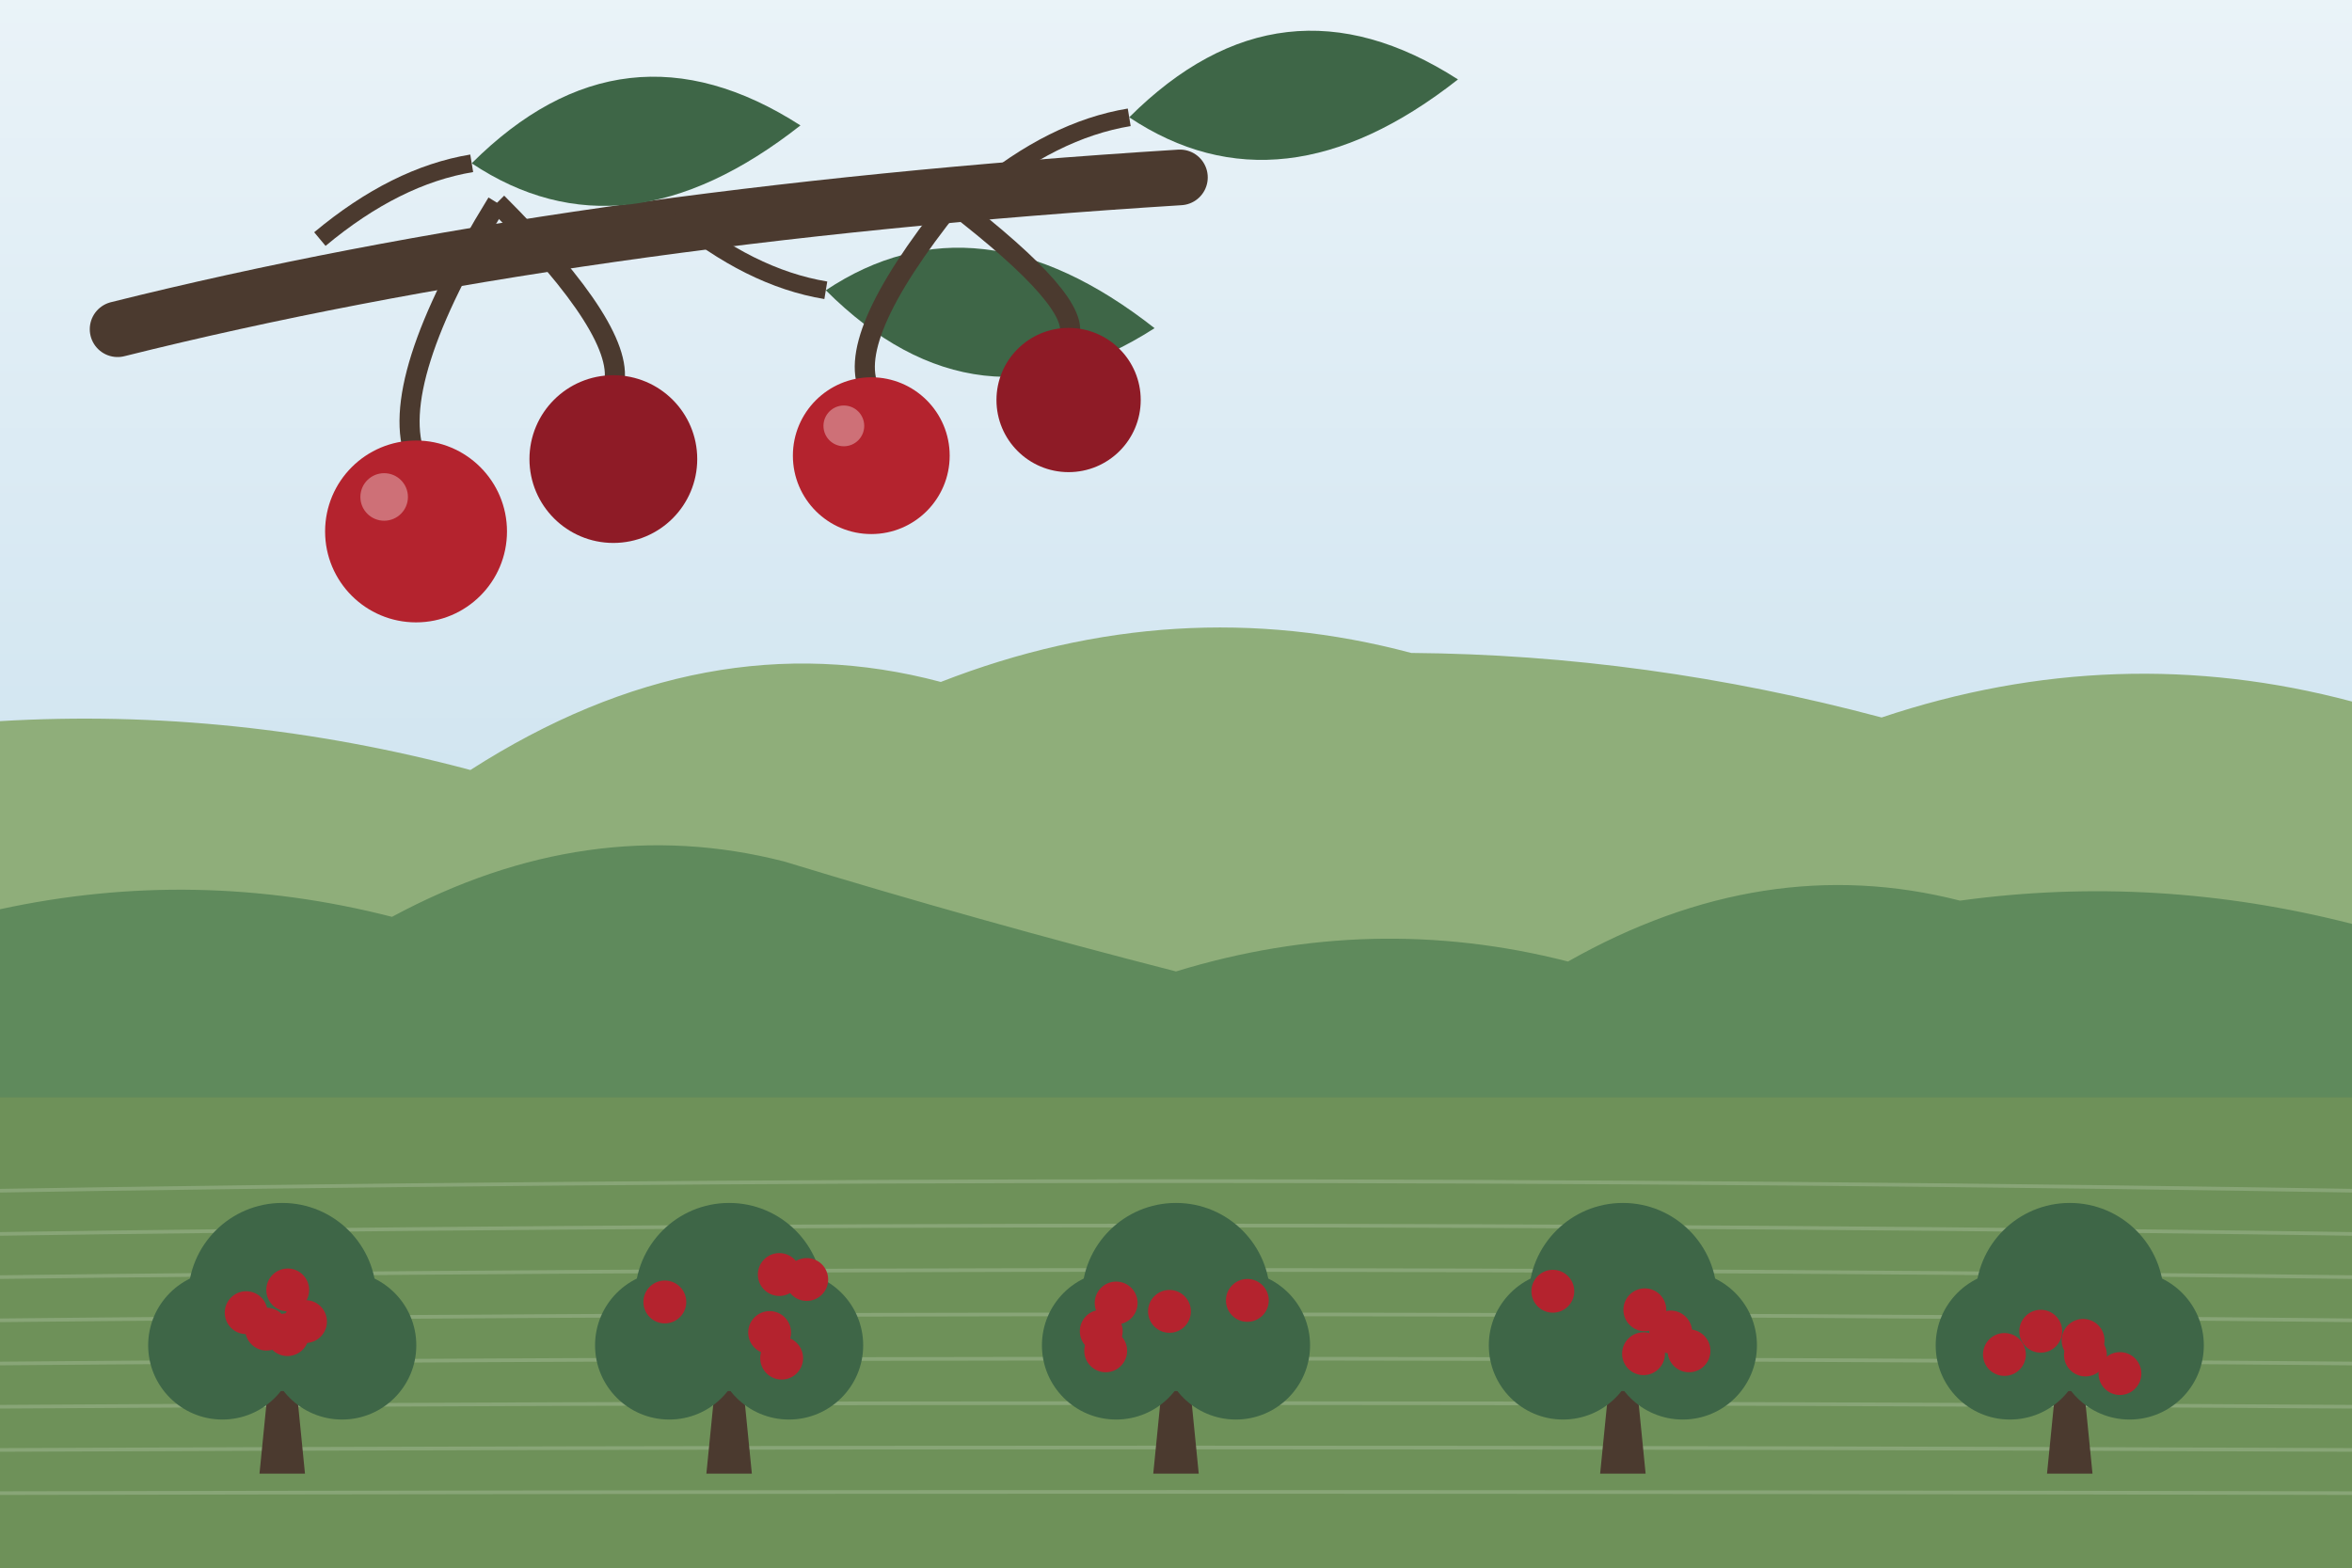
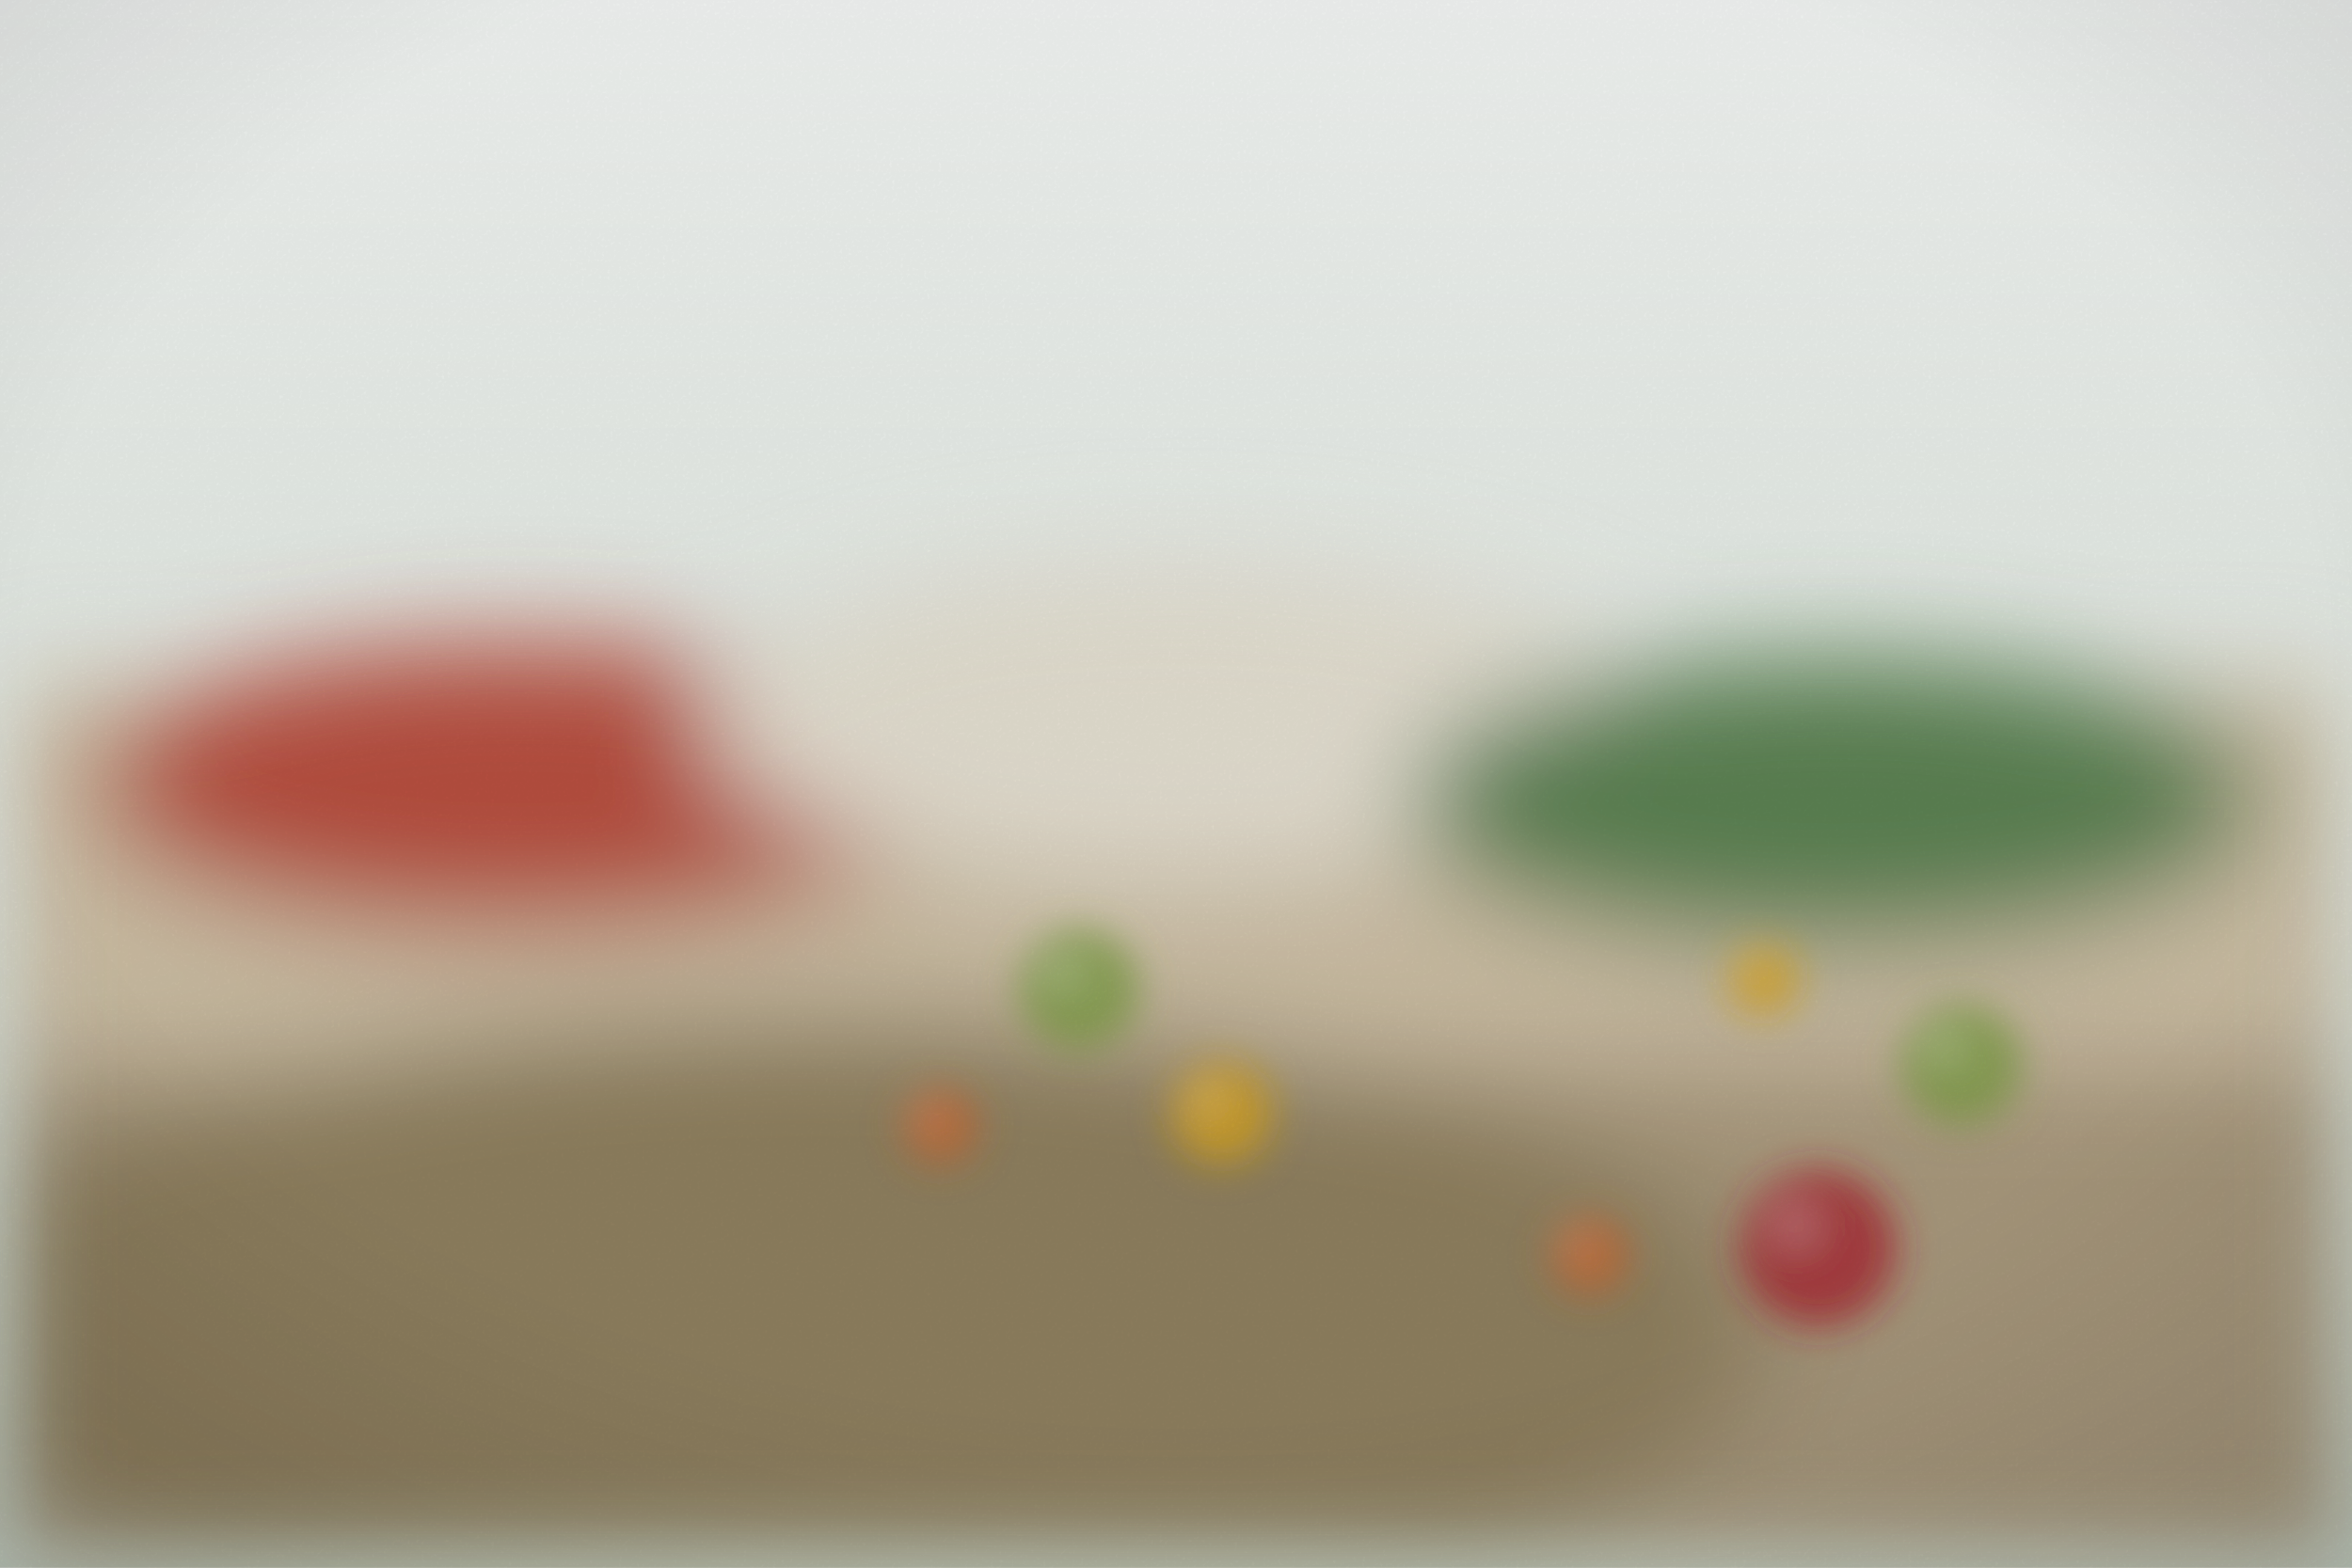
<svg xmlns="http://www.w3.org/2000/svg" viewBox="0 0 900 600" width="900" height="600" role="img">
  <defs>
    <linearGradient id="ceu" x1="0" y1="0" x2="0" y2="1">
-       <stop offset="0%" stop-color="#EAF3F8" />
-       <stop offset="55%" stop-color="#CFE4F0" />
-       <stop offset="100%" stop-color="#A9CDE2" />
+       <stop offset="0%" stop-color="#F3F6F4" />
+       <stop offset="55%" stop-color="#E2E9E2" />
+       <stop offset="100%" stop-color="#CBD8CC" />
    </linearGradient>
+     <radialGradient id="vinheta" cx="50%" cy="42%" r="78%">
+       <stop offset="62%" stop-color="#000" stop-opacity="0" />
+       <stop offset="100%" stop-color="#000" stop-opacity="0.13" />
+     </radialGradient>
+     <filter id="desfoque" x="-25%" y="-25%" width="150%" height="150%">
+       <feGaussianBlur stdDeviation="20.4" />
+     </filter>
+     <filter id="medio" x="-30%" y="-30%" width="160%" height="160%">
+       <feGaussianBlur stdDeviation="7.8" />
+     </filter>
+     <filter id="suave" x="-40%" y="-40%" width="180%" height="180%">
+       <feGaussianBlur stdDeviation="7.2" />
+     </filter>
+     <filter id="grao">
+       <feTurbulence type="fractalNoise" baseFrequency="0.9" numOctaves="2" stitchTiles="stitch" />
+       <feColorMatrix type="matrix" values="0 0 0 0 0  0 0 0 0 0  0 0 0 0 0  0.7 0.7 0.7 0 0" />
+     </filter>
  </defs>
  <rect width="900" height="600" fill="url(#ceu)" />
-   <path d="M0 600 L0 276 Q90 270.7 180 294.7 Q270 237 360 261 Q450 225.9 540 249.9 Q630 250.6 720 274.6 Q810 244.5 900 268.5 L900 600 Z" fill="#8FAE7A" />
-   <path d="M0 600 L0 348 Q75 331.7 150 350.9 Q225 310.5 300 329.7 Q375 352.6 450 371.8 Q525 348.8 600 368 Q675 325.5 750 344.7 Q825 334.4 900 353.6 L900 600 Z" fill="#5F8A5C" />
-   <rect x="0" y="420" width="900" height="456" fill="#6E9159" />
-   <path d="M-18 456 Q450 448.1 918 456" fill="none" stroke="#FFFFFF" stroke-width="1.4" opacity="0.18" />
-   <path d="M-18 472.5 Q450 465.6 918 472.5" fill="none" stroke="#FFFFFF" stroke-width="1.4" opacity="0.18" />
-   <path d="M-18 489 Q450 483.1 918 489" fill="none" stroke="#FFFFFF" stroke-width="1.4" opacity="0.18" />
-   <path d="M-18 505.5 Q450 500.6 918 505.5" fill="none" stroke="#FFFFFF" stroke-width="1.4" opacity="0.18" />
-   <path d="M-18 522 Q450 518 918 522" fill="none" stroke="#FFFFFF" stroke-width="1.4" opacity="0.18" />
-   <path d="M-18 538.5 Q450 535.5 918 538.5" fill="none" stroke="#FFFFFF" stroke-width="1.4" opacity="0.18" />
-   <path d="M-18 555 Q450 553 918 555" fill="none" stroke="#FFFFFF" stroke-width="1.4" opacity="0.18" />
-   <path d="M-18 571.5 Q450 570.5 918 571.5" fill="none" stroke="#FFFFFF" stroke-width="1.4" opacity="0.18" />
-   <g>
-     <path d="M99.3 564 L103.1 525.8 L112.9 525.8 L116.7 564 Z" fill="#4B3A2F" />
-     <circle cx="85.1" cy="514.9" r="28.4" fill="#3E6647" />
-     <circle cx="108" cy="496.4" r="36" fill="#3E6647" />
-     <circle cx="130.9" cy="514.9" r="28.4" fill="#3E6647" />
-     <circle cx="116.9" cy="505.8" r="8.2" fill="#B4232E" />
-     <circle cx="110" cy="510.8" r="8.2" fill="#B4232E" />
-     <circle cx="102" cy="508.7" r="8.2" fill="#B4232E" />
-     <circle cx="94.2" cy="502.4" r="8.2" fill="#B4232E" />
-     <circle cx="110.1" cy="493.7" r="8.2" fill="#B4232E" />
+   <g filter="url(#desfoque)">
+     <rect x="-90" y="264" width="1080" height="420" fill="#CDBFA5" opacity="1" />
+     <ellipse cx="198" cy="300" rx="162" ry="54" fill="#B8503F" opacity="1" />
+     <ellipse cx="450" cy="276" rx="180" ry="60" fill="#E5E0D2" opacity="1" />
+     <ellipse cx="702" cy="306" rx="162" ry="54" fill="#5C8253" opacity="1" />
+     <rect x="-90" y="408" width="1080" height="270" fill="#A9997D" opacity="1" />
+     <ellipse cx="315" cy="510" rx="360" ry="120" fill="#8F805F" opacity="1" />
  </g>
-   <g>
-     <path d="M270.3 564 L274.1 525.8 L283.9 525.8 L287.7 564 Z" fill="#4B3A2F" />
-     <circle cx="256.1" cy="514.9" r="28.4" fill="#3E6647" />
-     <circle cx="279" cy="496.4" r="36" fill="#3E6647" />
-     <circle cx="301.9" cy="514.9" r="28.4" fill="#3E6647" />
-     <circle cx="298.2" cy="487.8" r="8.2" fill="#B4232E" />
-     <circle cx="254.4" cy="498.3" r="8.2" fill="#B4232E" />
-     <circle cx="299.1" cy="519.8" r="8.2" fill="#B4232E" />
-     <circle cx="308.7" cy="489.7" r="8.2" fill="#B4232E" />
-     <circle cx="294.5" cy="510" r="8.2" fill="#B4232E" />
+   <g filter="url(#suave)">
+     <circle cx="674.7" cy="375" r="13.2" fill="#D6A21E" opacity="0.8" />
+     <circle cx="670.8" cy="371.1" r="4.6" fill="#FFFFFF" opacity="0.22" />
+     <circle cx="359.8" cy="430.8" r="14.2" fill="#C4682F" opacity="0.8" />
+     <circle cx="355.5" cy="426.5" r="5" fill="#FFFFFF" opacity="0.22" />
+     <circle cx="750.6" cy="407.6" r="23.1" fill="#7E9C43" opacity="0.8" />
+     <circle cx="743.7" cy="400.6" r="8.1" fill="#FFFFFF" opacity="0.22" />
+     <circle cx="467.4" cy="426" r="19.1" fill="#D6A21E" opacity="0.8" />
+     <circle cx="461.7" cy="420.3" r="6.7" fill="#FFFFFF" opacity="0.22" />
+     <circle cx="413" cy="378.7" r="23" fill="#7E9C43" opacity="0.8" />
+     <circle cx="406.1" cy="371.8" r="8.1" fill="#FFFFFF" opacity="0.22" />
+     <circle cx="695.8" cy="477.6" r="29.9" fill="#A62531" opacity="0.8" />
+     <circle cx="686.8" cy="468.7" r="10.5" fill="#FFFFFF" opacity="0.22" />
+     <circle cx="608.3" cy="480.4" r="14.8" fill="#C4682F" opacity="0.8" />
+     <circle cx="603.9" cy="475.9" r="5.2" fill="#FFFFFF" opacity="0.22" />
  </g>
-   <g>
-     <path d="M441.3 564 L445.1 525.8 L454.9 525.8 L458.7 564 Z" fill="#4B3A2F" />
-     <circle cx="427.1" cy="514.9" r="28.4" fill="#3E6647" />
-     <circle cx="450" cy="496.4" r="36" fill="#3E6647" />
-     <circle cx="472.9" cy="514.9" r="28.4" fill="#3E6647" />
-     <circle cx="423.1" cy="517" r="8.2" fill="#B4232E" />
-     <circle cx="477.3" cy="497.7" r="8.2" fill="#B4232E" />
-     <circle cx="421.4" cy="509.5" r="8.2" fill="#B4232E" />
-     <circle cx="427.1" cy="498.7" r="8.2" fill="#B4232E" />
-     <circle cx="447.5" cy="501.9" r="8.2" fill="#B4232E" />
-   </g>
-   <g>
-     <path d="M612.3 564 L616.1 525.8 L625.9 525.8 L629.7 564 Z" fill="#4B3A2F" />
-     <circle cx="598.1" cy="514.9" r="28.4" fill="#3E6647" />
-     <circle cx="621" cy="496.4" r="36" fill="#3E6647" />
-     <circle cx="643.9" cy="514.9" r="28.4" fill="#3E6647" />
-     <circle cx="629.4" cy="501.3" r="8.2" fill="#B4232E" />
-     <circle cx="594.2" cy="494.2" r="8.2" fill="#B4232E" />
-     <circle cx="646.3" cy="517" r="8.2" fill="#B4232E" />
-     <circle cx="628.9" cy="518.1" r="8.2" fill="#B4232E" />
-     <circle cx="639.3" cy="509.8" r="8.2" fill="#B4232E" />
-   </g>
-   <g>
-     <path d="M783.3 564 L787.1 525.8 L796.9 525.8 L800.7 564 Z" fill="#4B3A2F" />
-     <circle cx="769.1" cy="514.9" r="28.4" fill="#3E6647" />
-     <circle cx="792" cy="496.4" r="36" fill="#3E6647" />
-     <circle cx="814.9" cy="514.9" r="28.4" fill="#3E6647" />
-     <circle cx="767" cy="518.4" r="8.2" fill="#B4232E" />
-     <circle cx="797.1" cy="513" r="8.2" fill="#B4232E" />
-     <circle cx="811.2" cy="525.7" r="8.2" fill="#B4232E" />
-     <circle cx="780.9" cy="509.5" r="8.2" fill="#B4232E" />
-     <circle cx="798" cy="518.6" r="8.2" fill="#B4232E" />
-   </g>
-   <g>
-     <path d="M45 126 C161.1 97 296.6 77.6 451.5 67.9" stroke="#4B3A2F" stroke-width="21.3" stroke-linecap="round" fill="none" />
-     <path d="M122.4 91.5 q29 -24.2 58.1 -29" stroke="#4B3A2F" stroke-width="6.8" fill="none" />
-     <path d="M180.5 62.5 q58.1 38.7 125.8 -14.5 q-67.7 -43.5 -125.8 14.5 Z" fill="#3E6647" />
-     <path d="M257.9 82.1 q29 24.2 58.1 29" stroke="#4B3A2F" stroke-width="6.8" fill="none" />
-     <path d="M316 111.1 q58.1 -38.7 125.8 14.5 q-67.7 43.5 -125.8 -14.5 Z" fill="#3E6647" />
-     <path d="M374 73.9 q29 -24.2 58.1 -29" stroke="#4B3A2F" stroke-width="6.8" fill="none" />
-     <path d="M432.1 44.9 q58.1 38.7 125.8 -14.5 q-67.7 -43.5 -125.8 14.5 Z" fill="#3E6647" />
-     <path d="M190.2 77.6 Q147.6 146.8 159.2 175.5" stroke="#4B3A2F" stroke-width="7.7" fill="none" />
-     <path d="M190.2 77.6 Q240.5 127.9 234.7 147.9" stroke="#4B3A2F" stroke-width="7.7" fill="none" />
-     <circle cx="159.2" cy="203.4" r="34.8" fill="#B4232E" />
-     <circle cx="234.7" cy="175.7" r="32.1" fill="#8E1B26" />
-     <circle cx="147" cy="190.2" r="9.1" fill="#FFFFFF" opacity="0.35" />
-     <path d="M364.4 77.6 Q321.8 130.8 333.4 150.4" stroke="#4B3A2F" stroke-width="7.7" fill="none" />
-     <path d="M364.4 77.6 Q414.7 116.3 408.9 129.1" stroke="#4B3A2F" stroke-width="7.7" fill="none" />
-     <circle cx="333.4" cy="174.4" r="30" fill="#B4232E" />
-     <circle cx="408.9" cy="153.1" r="27.6" fill="#8E1B26" />
-     <circle cx="322.9" cy="163" r="7.8" fill="#FFFFFF" opacity="0.35" />
-   </g>
+   <rect width="900" height="600" fill="url(#vinheta)" />
+   <rect width="900" height="600" filter="url(#grao)" opacity="0.055" />
</svg>
